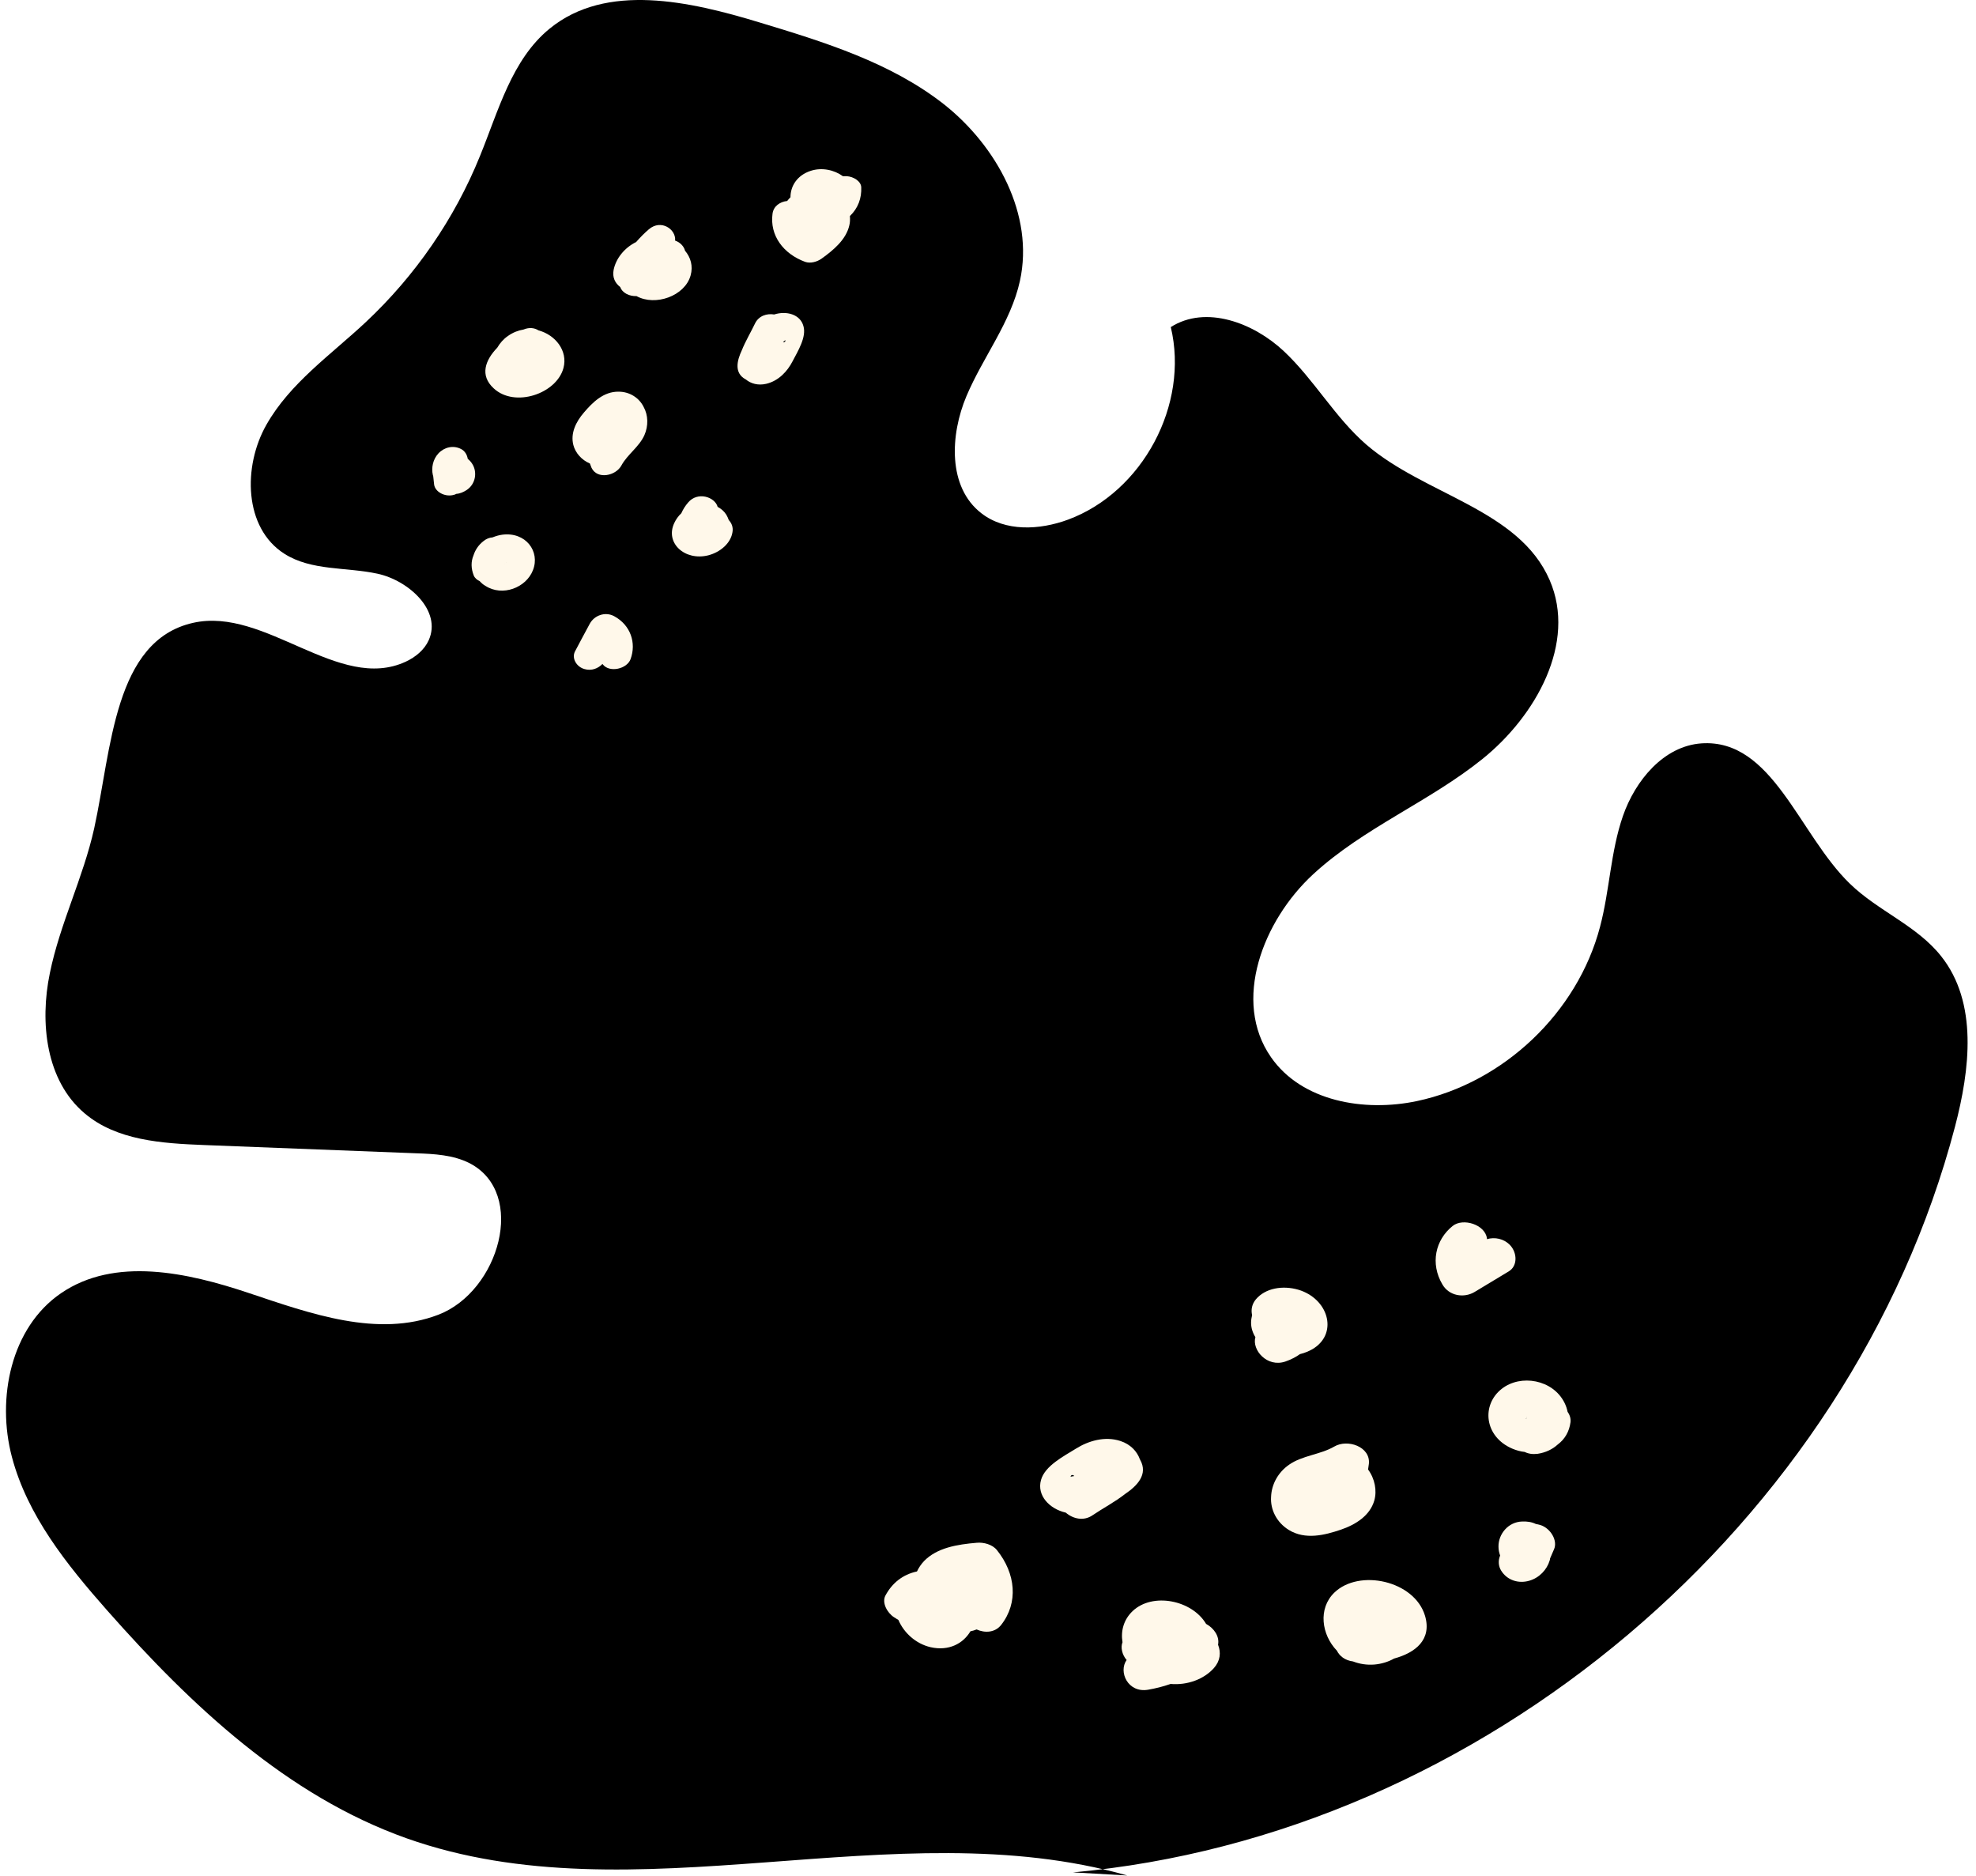
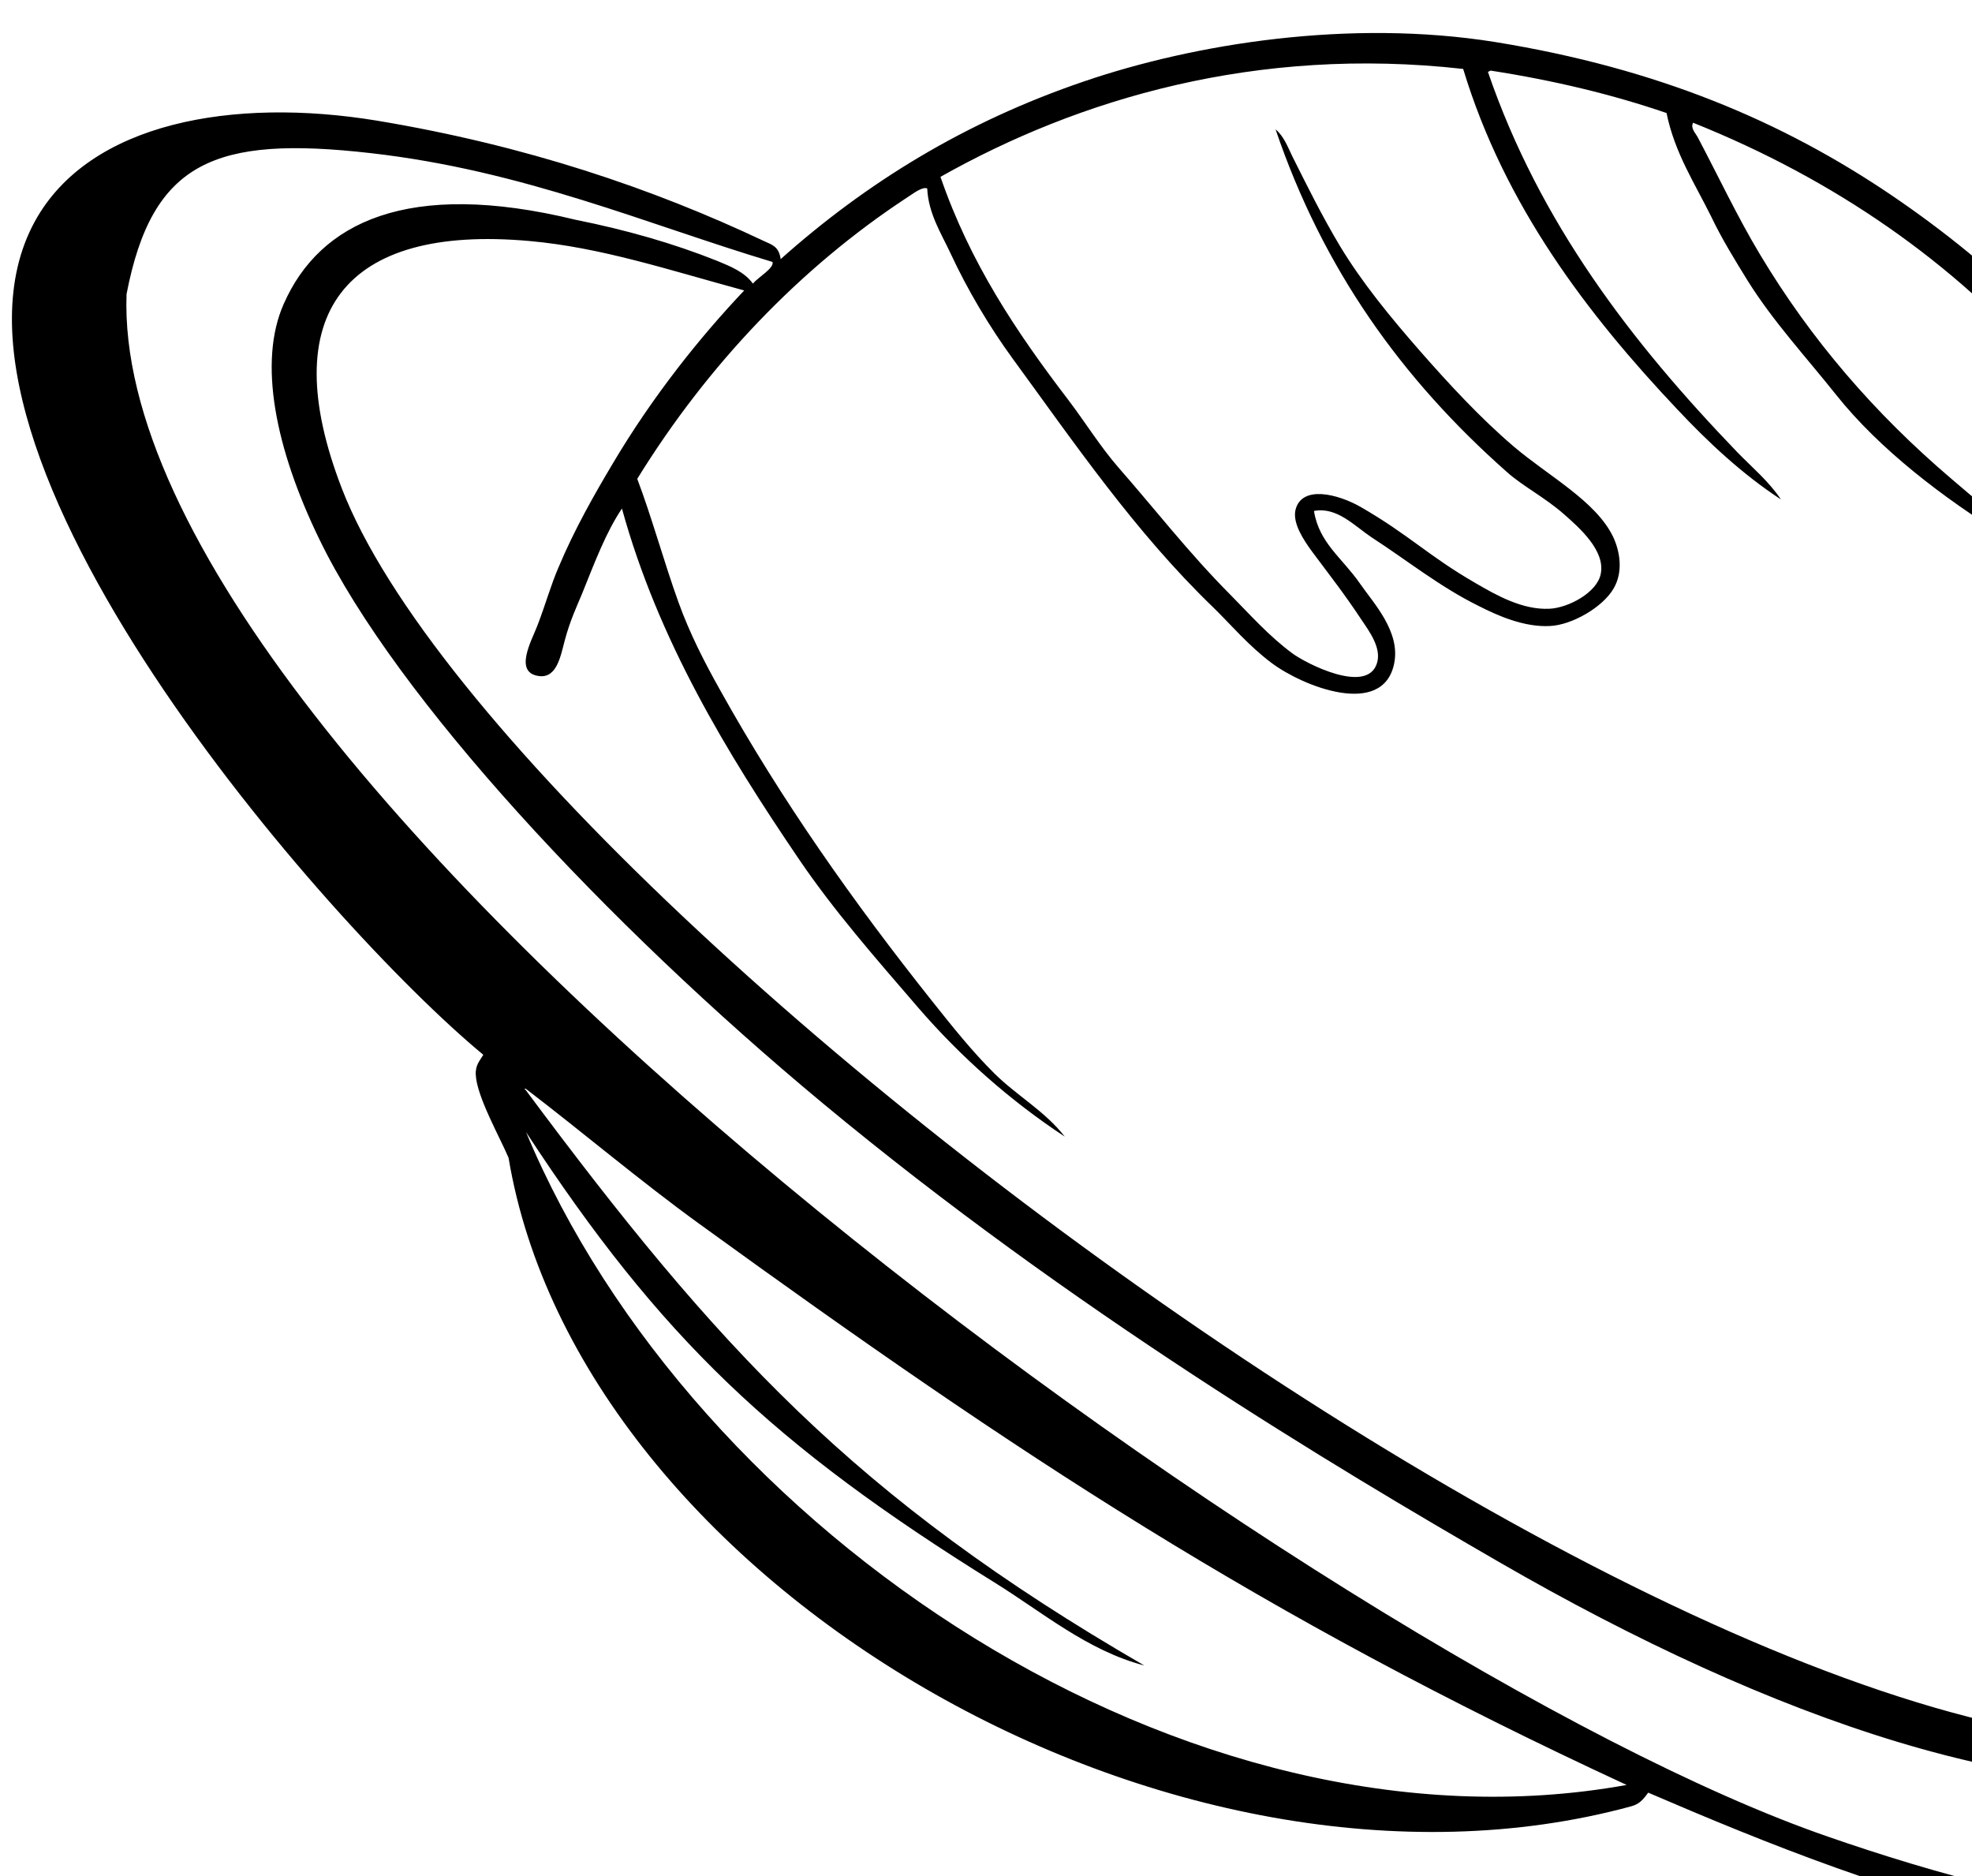
- <svg xmlns="http://www.w3.org/2000/svg" width="235" height="223" viewBox="0 0 265 253" fill="none">
-   <path d="M151.289 253C119.854 244.062 84.855 258.903 54.061 247.988C37.912 242.253 24.965 230.057 13.633 217.222C8.203 211.068 2.885 204.442 0.797 196.534C-1.291 188.627 0.658 179.077 7.424 174.455C14.663 169.499 24.464 171.643 32.761 174.427C41.086 177.211 50.163 180.497 58.349 177.351C66.534 174.204 70.349 160.951 62.553 156.914C60.353 155.8 57.82 155.661 55.342 155.577C45.791 155.215 36.269 154.826 26.719 154.464C21.039 154.241 14.914 153.851 10.598 150.176C5.391 145.777 4.528 137.953 5.92 131.27C7.285 124.588 10.431 118.379 11.906 111.725C14.245 101.033 14.579 86.415 25.243 84.021C34.988 81.821 44.9 93.46 53.949 89.255C55.258 88.643 56.455 87.668 57.04 86.36C58.822 82.406 54.367 78.313 50.135 77.394C45.903 76.475 41.197 77.032 37.55 74.693C32.093 71.213 31.953 62.916 35.127 57.319C38.302 51.695 43.815 47.881 48.548 43.453C55.202 37.217 60.52 29.532 63.945 21.068C66.451 14.942 68.233 8.037 73.356 3.861C80.985 -2.376 92.234 0.158 101.672 3.026C110.415 5.671 119.353 8.427 126.536 14.051C133.692 19.703 138.759 28.975 136.81 37.885C135.585 43.481 131.826 48.159 129.599 53.421C127.371 58.684 127.065 65.728 131.604 69.236C134.833 71.742 139.455 71.519 143.298 70.099C153.377 66.368 159.669 54.563 157.163 44.122C161.897 41.115 168.328 43.537 172.421 47.379C176.514 51.222 179.299 56.289 183.531 59.964C191.438 66.786 204.135 68.679 208.283 78.257C211.958 86.722 206.418 96.578 199.234 102.369C192.051 108.161 183.169 111.669 176.375 117.934C169.581 124.198 165.405 135.057 170.695 142.63C174.844 148.589 183.28 150.037 190.38 148.533C202.074 146.055 212.042 136.588 215.077 125.034C216.385 120.105 216.497 114.899 218.167 110.082C219.838 105.265 223.68 100.643 228.748 100.281C238.354 99.613 241.89 112.532 248.795 119.214C252.581 122.89 257.844 124.866 261.101 128.987C266.085 135.252 264.999 144.273 262.967 152.013C248.906 205.528 199.067 247.626 143.966 252.582" fill="currentColor" />
-   <path d="M151.206 223.932C150.064 225.519 151.373 228.415 154.101 227.942C155.076 227.774 156.106 227.524 157.136 227.162C159.419 227.357 161.647 226.522 162.983 225.018C163.846 224.044 163.958 222.93 163.54 221.872C163.763 220.73 162.983 219.644 161.925 219.06C160.032 215.858 154.714 214.772 152.013 217.333C150.788 218.503 150.398 220.034 150.649 221.538C150.37 222.234 150.593 223.236 151.206 223.932Z" fill="#FFF8EA" />
-   <path d="M173.089 206.39C175.317 207.755 177.934 207.087 180.078 206.363C182.138 205.667 184.032 204.441 184.616 202.437C185.006 201.1 184.7 199.485 183.781 198.232C183.809 197.982 183.865 197.703 183.893 197.453C184.115 195.142 180.997 194.084 179.215 195.142C177.349 196.228 174.899 196.339 173.117 197.592C171.669 198.594 170.751 200.209 170.695 201.936C170.584 203.606 171.419 205.36 173.089 206.39Z" fill="#FFF8EA" />
-   <path d="M118.657 215.245C118.156 216.191 118.88 217.556 119.826 218.168C120.021 218.28 120.216 218.419 120.411 218.53C121.135 220.229 122.722 221.732 124.754 222.205C127.232 222.762 129.154 221.704 130.128 220.062C130.407 220.006 130.685 219.922 130.963 219.811C132.077 220.312 133.441 220.256 134.277 219.198C136.616 216.219 136.254 212.265 133.692 209.091C133.079 208.34 131.91 208.033 130.991 208.117C128.346 208.34 125.618 208.785 123.863 210.595C123.474 211.013 123.167 211.458 122.917 211.987C120.968 212.405 119.548 213.574 118.657 215.245Z" fill="#FFF8EA" />
-   <path d="M142.992 204.052C143.966 204.887 145.414 205.249 146.639 204.386C147.948 203.495 149.646 202.604 150.983 201.546C152.598 200.46 154.157 198.901 153.015 196.896C153.015 196.868 152.987 196.868 152.987 196.84C152.598 195.782 151.734 194.835 150.37 194.39C148.254 193.694 146.027 194.39 144.412 195.392C142.713 196.45 140.18 197.731 139.651 199.652C139.066 201.741 140.792 203.55 142.992 204.052ZM144.133 199.095C144.078 199.123 144.022 199.151 143.966 199.179C144.078 199.123 143.966 199.123 143.632 199.207C143.716 198.956 143.883 198.901 144.133 199.095Z" fill="#FFF8EA" />
-   <path d="M179.216 214.855C177.016 216.999 177.49 220.507 179.578 222.679C179.94 223.403 180.664 223.987 181.75 224.127C182.613 224.461 183.587 224.628 184.645 224.544C185.592 224.461 186.511 224.182 187.29 223.737C190.158 222.957 192.414 221.203 191.467 217.973C190.047 213.212 182.557 211.597 179.216 214.855Z" fill="#FFF8EA" />
-   <path d="M203.243 195.421C203.772 195.644 204.357 195.811 204.914 195.866C205.415 196.117 206 196.2 206.668 196.117C207.754 195.95 208.673 195.504 209.369 194.864C210.343 194.14 210.928 193.11 211.095 191.857C211.151 191.384 211.012 190.882 210.705 190.465C210.622 190.047 210.483 189.63 210.288 189.24C208.728 186.093 204.385 185.342 201.823 187.346C199.039 189.518 199.457 193.806 203.243 195.421ZM205.137 191.3H205.165C205.165 191.328 205.137 191.356 205.137 191.356C205.109 191.411 205.109 191.411 205.081 191.411C205.081 191.384 205.081 191.384 205.109 191.356C205.137 191.328 205.137 191.3 205.137 191.3ZM205.192 191.217H205.165C205.192 191.161 205.22 191.133 205.192 191.217ZM205.526 190.882C205.499 190.882 205.471 190.91 205.471 190.938C205.471 190.91 205.499 190.882 205.526 190.882ZM205.192 190.91C205.137 190.91 205.081 190.91 205.025 190.882C205.081 190.91 205.137 190.91 205.192 190.91Z" fill="#FFF8EA" />
-   <path d="M167.995 178.436C167.995 179.132 168.217 179.801 168.579 180.385C168.078 182.112 170.166 184.506 172.617 183.671C173.34 183.42 174.009 183.086 174.593 182.669C175.289 182.501 175.958 182.223 176.542 181.833C179.717 179.689 178.38 175.179 174.371 173.981C172.255 173.369 169.916 173.759 168.635 175.29C168.106 175.931 167.967 176.682 168.134 177.406C168.05 177.768 167.995 178.074 167.995 178.436Z" fill="#FFF8EA" />
-   <path d="M198.149 174.288C199.68 173.369 201.239 172.422 202.771 171.503C203.968 170.779 203.912 169.025 202.966 167.995C202.103 167.076 200.877 166.854 199.819 167.16C199.819 167.132 199.819 167.076 199.819 167.049C199.569 165.183 196.59 164.264 195.198 165.378C192.831 167.271 192.163 170.473 193.805 173.258C194.696 174.817 196.701 175.151 198.149 174.288Z" fill="#FFF8EA" />
-   <path d="M204.58 205.249C202.659 205.305 201.351 206.975 201.378 208.646C201.378 209.064 201.462 209.454 201.601 209.843C201.323 210.484 201.351 211.263 201.74 211.876C202.548 213.184 204.079 213.658 205.527 213.24C206.891 212.85 207.921 211.737 208.283 210.512C208.311 210.428 208.339 210.317 208.339 210.233C208.506 209.815 208.701 209.426 208.868 209.008C209.397 207.839 208.423 206.168 207.03 205.723C206.808 205.667 206.613 205.611 206.418 205.583C205.861 205.305 205.193 205.221 204.58 205.249Z" fill="#FFF8EA" />
-   <path d="M90.284 32.456C90.424 30.925 88.391 29.533 86.748 30.925C86.164 31.426 85.579 32.011 85.022 32.651C83.435 33.431 82.293 34.879 81.987 36.41C81.792 37.412 82.182 38.192 82.878 38.721C83.184 39.556 84.131 39.974 85.078 39.946C87.611 41.338 91.593 39.946 92.373 37.162C92.734 35.881 92.373 34.711 91.621 33.82C91.482 33.236 90.953 32.679 90.284 32.456Z" fill="#FFF8EA" />
-   <path d="M82.655 52.837C80.623 52.809 79.147 54.285 78.005 55.621C76.891 56.902 76.14 58.461 76.557 60.048C76.836 61.106 77.671 62.053 78.785 62.526C78.868 62.721 78.924 62.916 79.008 63.111C79.787 64.726 82.293 64.197 83.045 62.777C83.852 61.301 85.439 60.271 86.135 58.712C86.692 57.459 86.664 56.011 86.024 54.869C85.439 53.7 84.186 52.837 82.655 52.837Z" fill="#FFF8EA" />
-   <path d="M115.398 25.272C115.371 24.437 114.34 23.824 113.449 23.769C113.282 23.769 113.087 23.769 112.92 23.769C111.779 22.933 110.108 22.544 108.577 23.045C106.711 23.657 105.848 25.133 105.848 26.609C105.681 26.776 105.542 26.943 105.403 27.11C104.456 27.221 103.565 27.778 103.426 28.836C103.036 31.76 104.874 34.238 107.825 35.324C108.549 35.574 109.412 35.324 110.025 34.906C111.695 33.709 113.338 32.317 113.784 30.423C113.895 30.006 113.895 29.56 113.867 29.142C114.981 28.084 115.454 26.72 115.398 25.272Z" fill="#FFF8EA" />
-   <path d="M103.649 42.423C102.674 42.257 101.56 42.591 101.059 43.649C100.53 44.762 99.778 46.015 99.277 47.268C98.637 48.633 98.219 50.303 99.778 51.166C99.806 51.166 99.806 51.166 99.834 51.194C100.502 51.751 101.477 52.029 102.563 51.779C104.261 51.389 105.458 50.053 106.127 48.744C106.85 47.352 108.02 45.486 107.602 44.011C107.185 42.396 105.291 41.895 103.649 42.423ZM104.846 46.154C104.874 46.127 104.901 46.071 104.929 46.043C104.874 46.127 104.957 46.071 105.152 45.876C105.18 46.099 105.096 46.182 104.846 46.154Z" fill="#FFF8EA" />
-   <path d="M75.221 49.635C75.834 47.324 74.135 45.18 71.852 44.568C71.323 44.233 70.627 44.122 69.82 44.456C69.124 44.568 68.4 44.846 67.732 45.319C67.119 45.737 66.646 46.294 66.284 46.906C64.669 48.577 63.889 50.637 65.81 52.391C68.65 55.036 74.302 53.115 75.221 49.635Z" fill="#FFF8EA" />
-   <path d="M66.952 72.132C66.506 72.188 66.061 72.327 65.643 72.494C65.226 72.522 64.78 72.689 64.39 73.023C63.722 73.552 63.304 74.221 63.082 74.916C62.72 75.78 62.748 76.698 63.109 77.617C63.249 77.979 63.555 78.23 63.917 78.397C64.14 78.647 64.39 78.87 64.697 79.037C66.98 80.513 70.182 79.288 71.1 76.921C72.103 74.388 70.126 71.715 66.952 72.132ZM67.342 75.641C67.314 75.641 67.314 75.641 67.342 75.641C67.314 75.641 67.314 75.613 67.314 75.613C67.314 75.585 67.314 75.557 67.314 75.557C67.314 75.585 67.314 75.585 67.314 75.613C67.314 75.613 67.314 75.641 67.342 75.641ZM67.314 75.696C67.342 75.696 67.342 75.696 67.314 75.696C67.342 75.752 67.342 75.752 67.314 75.696ZM67.23 76.058C67.258 76.03 67.258 76.03 67.258 76.002C67.258 76.03 67.258 76.058 67.23 76.058ZM67.453 75.891C67.481 75.863 67.537 75.863 67.564 75.835C67.509 75.863 67.481 75.891 67.453 75.891Z" fill="#FFF8EA" />
-   <path d="M97.19 69.432C96.912 68.986 96.494 68.624 96.021 68.374C95.659 67.037 93.32 66.258 92.039 67.789C91.649 68.234 91.343 68.736 91.12 69.237C90.703 69.627 90.396 70.072 90.174 70.546C88.893 73.246 91.594 75.696 94.74 74.917C96.383 74.499 97.803 73.274 98.025 71.771C98.137 71.13 97.914 70.573 97.524 70.156C97.413 69.877 97.329 69.654 97.19 69.432Z" fill="#FFF8EA" />
-   <path d="M78.758 84.16C78.09 85.385 77.449 86.61 76.781 87.863C76.28 88.81 77.004 89.979 78.062 90.258C79.008 90.536 79.9 90.174 80.484 89.561C80.512 89.589 80.512 89.617 80.54 89.645C81.459 90.787 83.797 90.23 84.271 88.921C85.078 86.722 84.271 84.327 82.071 83.13C80.846 82.462 79.37 83.018 78.758 84.16Z" fill="#FFF8EA" />
-   <path d="M62.135 66.118C63.388 65.311 63.611 63.668 62.915 62.582C62.748 62.303 62.525 62.081 62.302 61.886C62.219 61.357 61.913 60.828 61.411 60.577C60.353 60.02 59.128 60.327 58.349 61.162C57.597 61.969 57.374 63.111 57.597 64.085C57.625 64.169 57.653 64.225 57.653 64.308C57.68 64.642 57.736 65.004 57.764 65.338C57.875 66.341 59.184 67.037 60.298 66.786C60.465 66.758 60.632 66.703 60.771 66.619C61.272 66.591 61.745 66.369 62.135 66.118Z" fill="#FFF8EA" />
+ <svg xmlns="http://www.w3.org/2000/svg" width="100%" height="100%" viewBox="0 0 265 252" version="1.1" xml:space="preserve" style="fill-rule:evenodd;clip-rule:evenodd;stroke-linejoin:round;stroke-miterlimit:2;">
+   <path d="M94.072,164.514c42.706,30.94 75.439,52.61 124.517,75.32c-58.932,10.665 -125.5,-34.019 -147.899,-87.718c18.121,27.717 33.266,42.068 62.926,60.499c6.43,3.975 12.488,9.162 20.159,11.168c-38.97,-22.538 -57.467,-42.824 -83.144,-77.342c-0.118,-0.014 -0.216,-0.181 0.018,-0.155c7.592,5.79 15.223,12.289 23.423,18.228Zm129.879,-149.328c1.105,5.405 3.813,9.468 6.035,13.983c1.423,2.977 3.173,5.797 4.858,8.53c3.442,5.514 7.868,10.28 11.902,15.355c5.817,7.309 14.419,13.877 22.823,19.058c2.995,1.865 6.198,4.302 10.012,3.798c-6.825,-2.224 -12.13,-7.167 -17.271,-11.508c-10.412,-8.848 -18.977,-18.816 -25.812,-30.231c-3.025,-5.037 -5.671,-10.656 -8.313,-15.649c-0.283,-0.58 -1.064,-1.293 -0.665,-2.032c19.113,7.649 35.046,18.847 47.302,32.833c12.08,13.769 21.791,30.204 27.043,48.984c5.368,19.189 6.875,43.762 0.358,67.034c-5.335,19.064 -14.591,33.733 -25.103,46.068c-1.447,1.711 -3.44,3.402 -4.014,5.723c2.325,-0.166 3.791,-2.385 5.205,-3.826c10.917,-11.042 19.463,-25.007 25.534,-41.953c10.879,13.358 22.081,26.989 28.648,44.2c2.161,5.76 4.273,12.297 3.989,19.264c-0.904,21.72 -22.873,24.383 -41.767,23.058c-17.302,-1.225 -35.002,-6.207 -49.071,-11.094c-67.173,-23.163 -230.992,-142.175 -228.639,-207.257c3.436,-17.831 11.85,-21.332 32.815,-18.949c20.58,2.34 37.008,9.525 53.989,14.621c0.259,0.813 -1.873,2.017 -2.639,2.909c-1.113,-1.575 -3.096,-2.347 -4.78,-3.047c-5.87,-2.347 -12.233,-4.167 -19.042,-5.528c-22.603,-5.502 -34.417,0.388 -39.217,11.302c-3.466,7.781 -1.15,19.423 4.808,31.677c10.328,21.274 38.452,51.494 67.576,75.689c33.445,27.776 68.858,48.928 91.021,61.735c36.478,21.08 72.892,33.746 99.656,28.458c11.802,-2.334 24.04,-8.49 24.642,-23.752c0.395,-9.341 -3.502,-17.018 -7.437,-23.371c-3.073,-4.963 -6.79,-9.413 -10.709,-13.458c-1.257,-1.315 -2.794,-2.938 -4.742,-3.355c0.675,2.306 2.625,3.742 3.999,5.422c1.406,1.726 2.725,3.556 3.998,5.42c4.908,7.052 8.801,14.101 9.436,24.343c0.398,6.107 -1.643,10.999 -5.034,14.678c-45.055,48.885 -245.824,-97.713 -269.399,-158.663c-9.096,-23.523 0.361,-35.509 25.214,-33.27c9.639,0.862 18.681,3.885 28.848,6.643c-5.863,6.179 -12.286,14.168 -17.707,23.329c-2.419,4.067 -5.105,8.766 -7.249,13.881c-1.061,2.461 -1.683,4.813 -2.846,7.848c-0.728,1.913 -3.268,6.355 0.284,6.759c2.356,0.268 2.859,-2.765 3.398,-4.775c0.691,-2.62 1.618,-4.588 2.319,-6.267c1.737,-4.299 3.201,-8.24 5.369,-11.474c4.872,17.682 14.133,32.893 23.712,47.005c4.789,7.075 10.503,13.552 16.135,20.098c5.667,6.55 12.275,12.422 19.662,17.29c-2.663,-3.432 -6.453,-5.504 -9.477,-8.507c-2.987,-2.961 -5.656,-6.315 -8.289,-9.625c-10.54,-13.242 -20.311,-27.062 -28.559,-41.885c-2.179,-3.884 -4.096,-7.661 -5.584,-11.779c-1.903,-5.262 -3.617,-11.519 -5.542,-16.586c9.491,-15.384 21.961,-28.398 36.16,-37.734c0.93,-0.598 2.133,-1.556 2.806,-1.285c0.163,3.381 1.86,6 3.12,8.686c2.292,4.952 5.283,9.945 8.293,14.082c8.358,11.43 16.502,23.386 27.041,33.54c2.359,2.3 4.699,5.109 7.837,7.461c4.177,3.132 14.916,7.404 16.449,0.109c0.92,-4.316 -2.786,-8.176 -4.597,-10.807c-2.386,-3.439 -5.485,-5.435 -6.169,-9.736c3.079,-0.59 5.407,1.983 7.733,3.539c4.699,3.035 9.213,6.677 14.397,9.223c2.553,1.306 6.127,2.885 9.588,2.695c2.951,-0.136 7.093,-2.518 8.553,-5.051c1.31,-2.237 0.843,-4.989 -0.072,-6.932c-2.309,-4.798 -8.655,-8.14 -13.328,-12.112c-4.563,-3.882 -8.843,-8.553 -12.548,-12.767c-4.224,-4.822 -7.928,-9.388 -10.822,-14.176c-2.434,-4.071 -4.373,-8.005 -6.411,-12.07c-0.602,-1.24 -1.141,-2.71 -2.249,-3.619c6.358,18.713 16.881,33.48 31.095,46.045c2.094,1.881 5.09,3.394 7.685,5.682c2.098,1.846 5.544,4.895 4.916,7.991c-0.48,2.527 -4.392,4.586 -6.905,4.691c-3.62,0.174 -7.144,-1.828 -9.897,-3.433c-6.277,-3.608 -8.96,-6.495 -15.455,-10.242c-3.085,-1.76 -7.951,-2.98 -8.769,0.41c-0.401,1.83 1.141,4.079 2.222,5.569c2.545,3.418 4.325,5.655 6.728,9.291c1.004,1.482 2.629,3.701 2.008,5.704c-1.308,4.309 -9.62,0.003 -11.351,-1.29c-3.21,-2.358 -5.876,-5.399 -8.333,-7.871c-5.615,-5.643 -10.184,-11.56 -15.064,-17.119c-2.454,-2.822 -4.47,-6.101 -6.749,-9.098c-7.013,-9.165 -13.194,-18.433 -17.165,-29.952c18.512,-10.449 42.441,-17.622 70.242,-14.501c5.543,18.307 16.635,32.904 28.819,45.787c4.118,4.378 8.675,8.65 13.881,12.058c-1.636,-2.453 -3.891,-4.314 -5.85,-6.336c-14.2,-14.754 -26.57,-30.825 -33.53,-51.132c0.157,0.018 0.211,-0.132 0.372,-0.152c8.609,1.331 16.447,3.238 23.636,5.698Zm-119.044,19.629c-0.235,-1.709 -1.189,-1.935 -2.191,-2.401c-15.031,-7.105 -32.052,-12.873 -52.048,-16.202c-19.233,-3.164 -38.697,0.177 -46.009,13.581c-16.658,30.603 39.233,94.523 60.288,111.932c-0.442,0.773 -1.093,1.364 -1.011,2.702c0.138,2.909 3.201,8.304 4.405,11.139c9.541,57.085 89.241,103.885 150.822,87.149c1.045,-0.274 1.576,-0.8 2.323,-1.848c15.805,6.803 33.753,14.044 52.737,18.041c20.662,4.344 42.451,5.647 55.336,-3.798c7.25,-5.277 10.958,-13.145 10.293,-23.468c-0.578,-9.335 -4.046,-17.002 -7.544,-24.087c-5.366,-10.934 -12.128,-20.268 -19.676,-29.535c-2.437,-3.015 -4.834,-6.335 -8.239,-8.366c13.994,-42.249 2.303,-81.825 -14.995,-108.193c-9.166,-13.988 -20.991,-25.578 -35.185,-35.208c-14.633,-9.915 -31.419,-17.065 -53.305,-20.609c-19.552,-3.123 -40.346,0.223 -55.156,5.267c-16.227,5.507 -29.444,13.741 -40.845,23.904Z" />
</svg>
